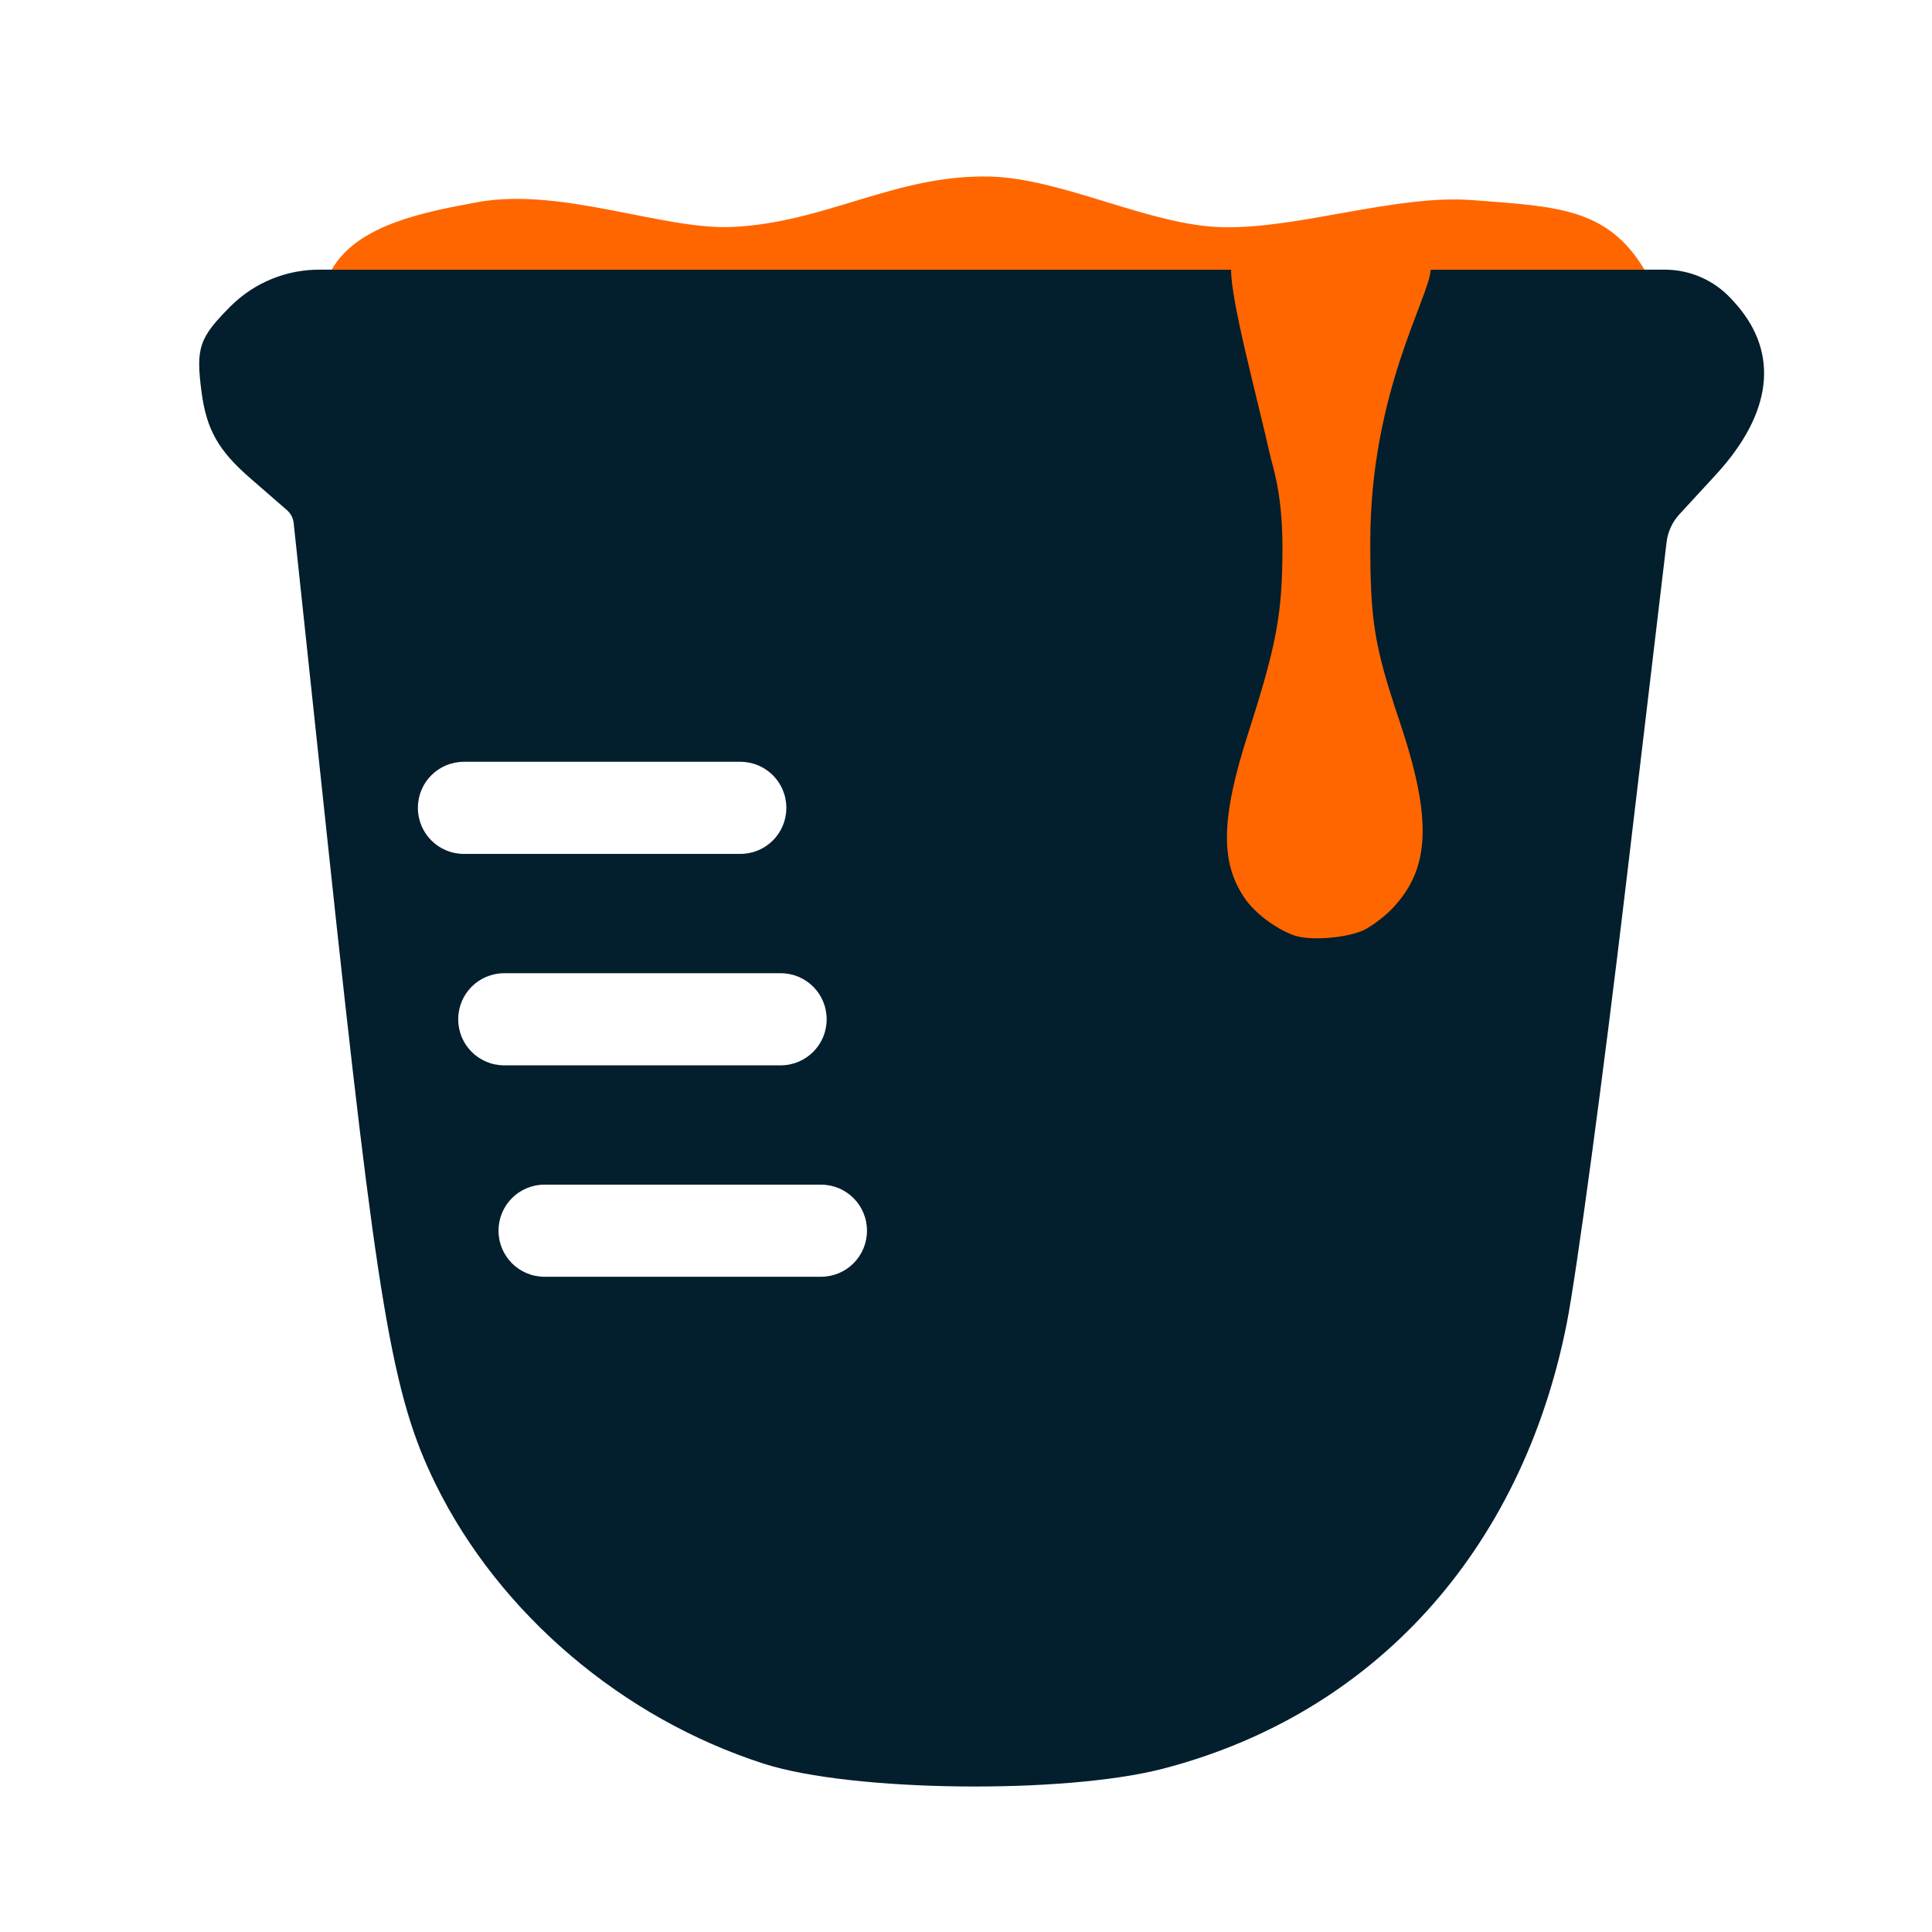
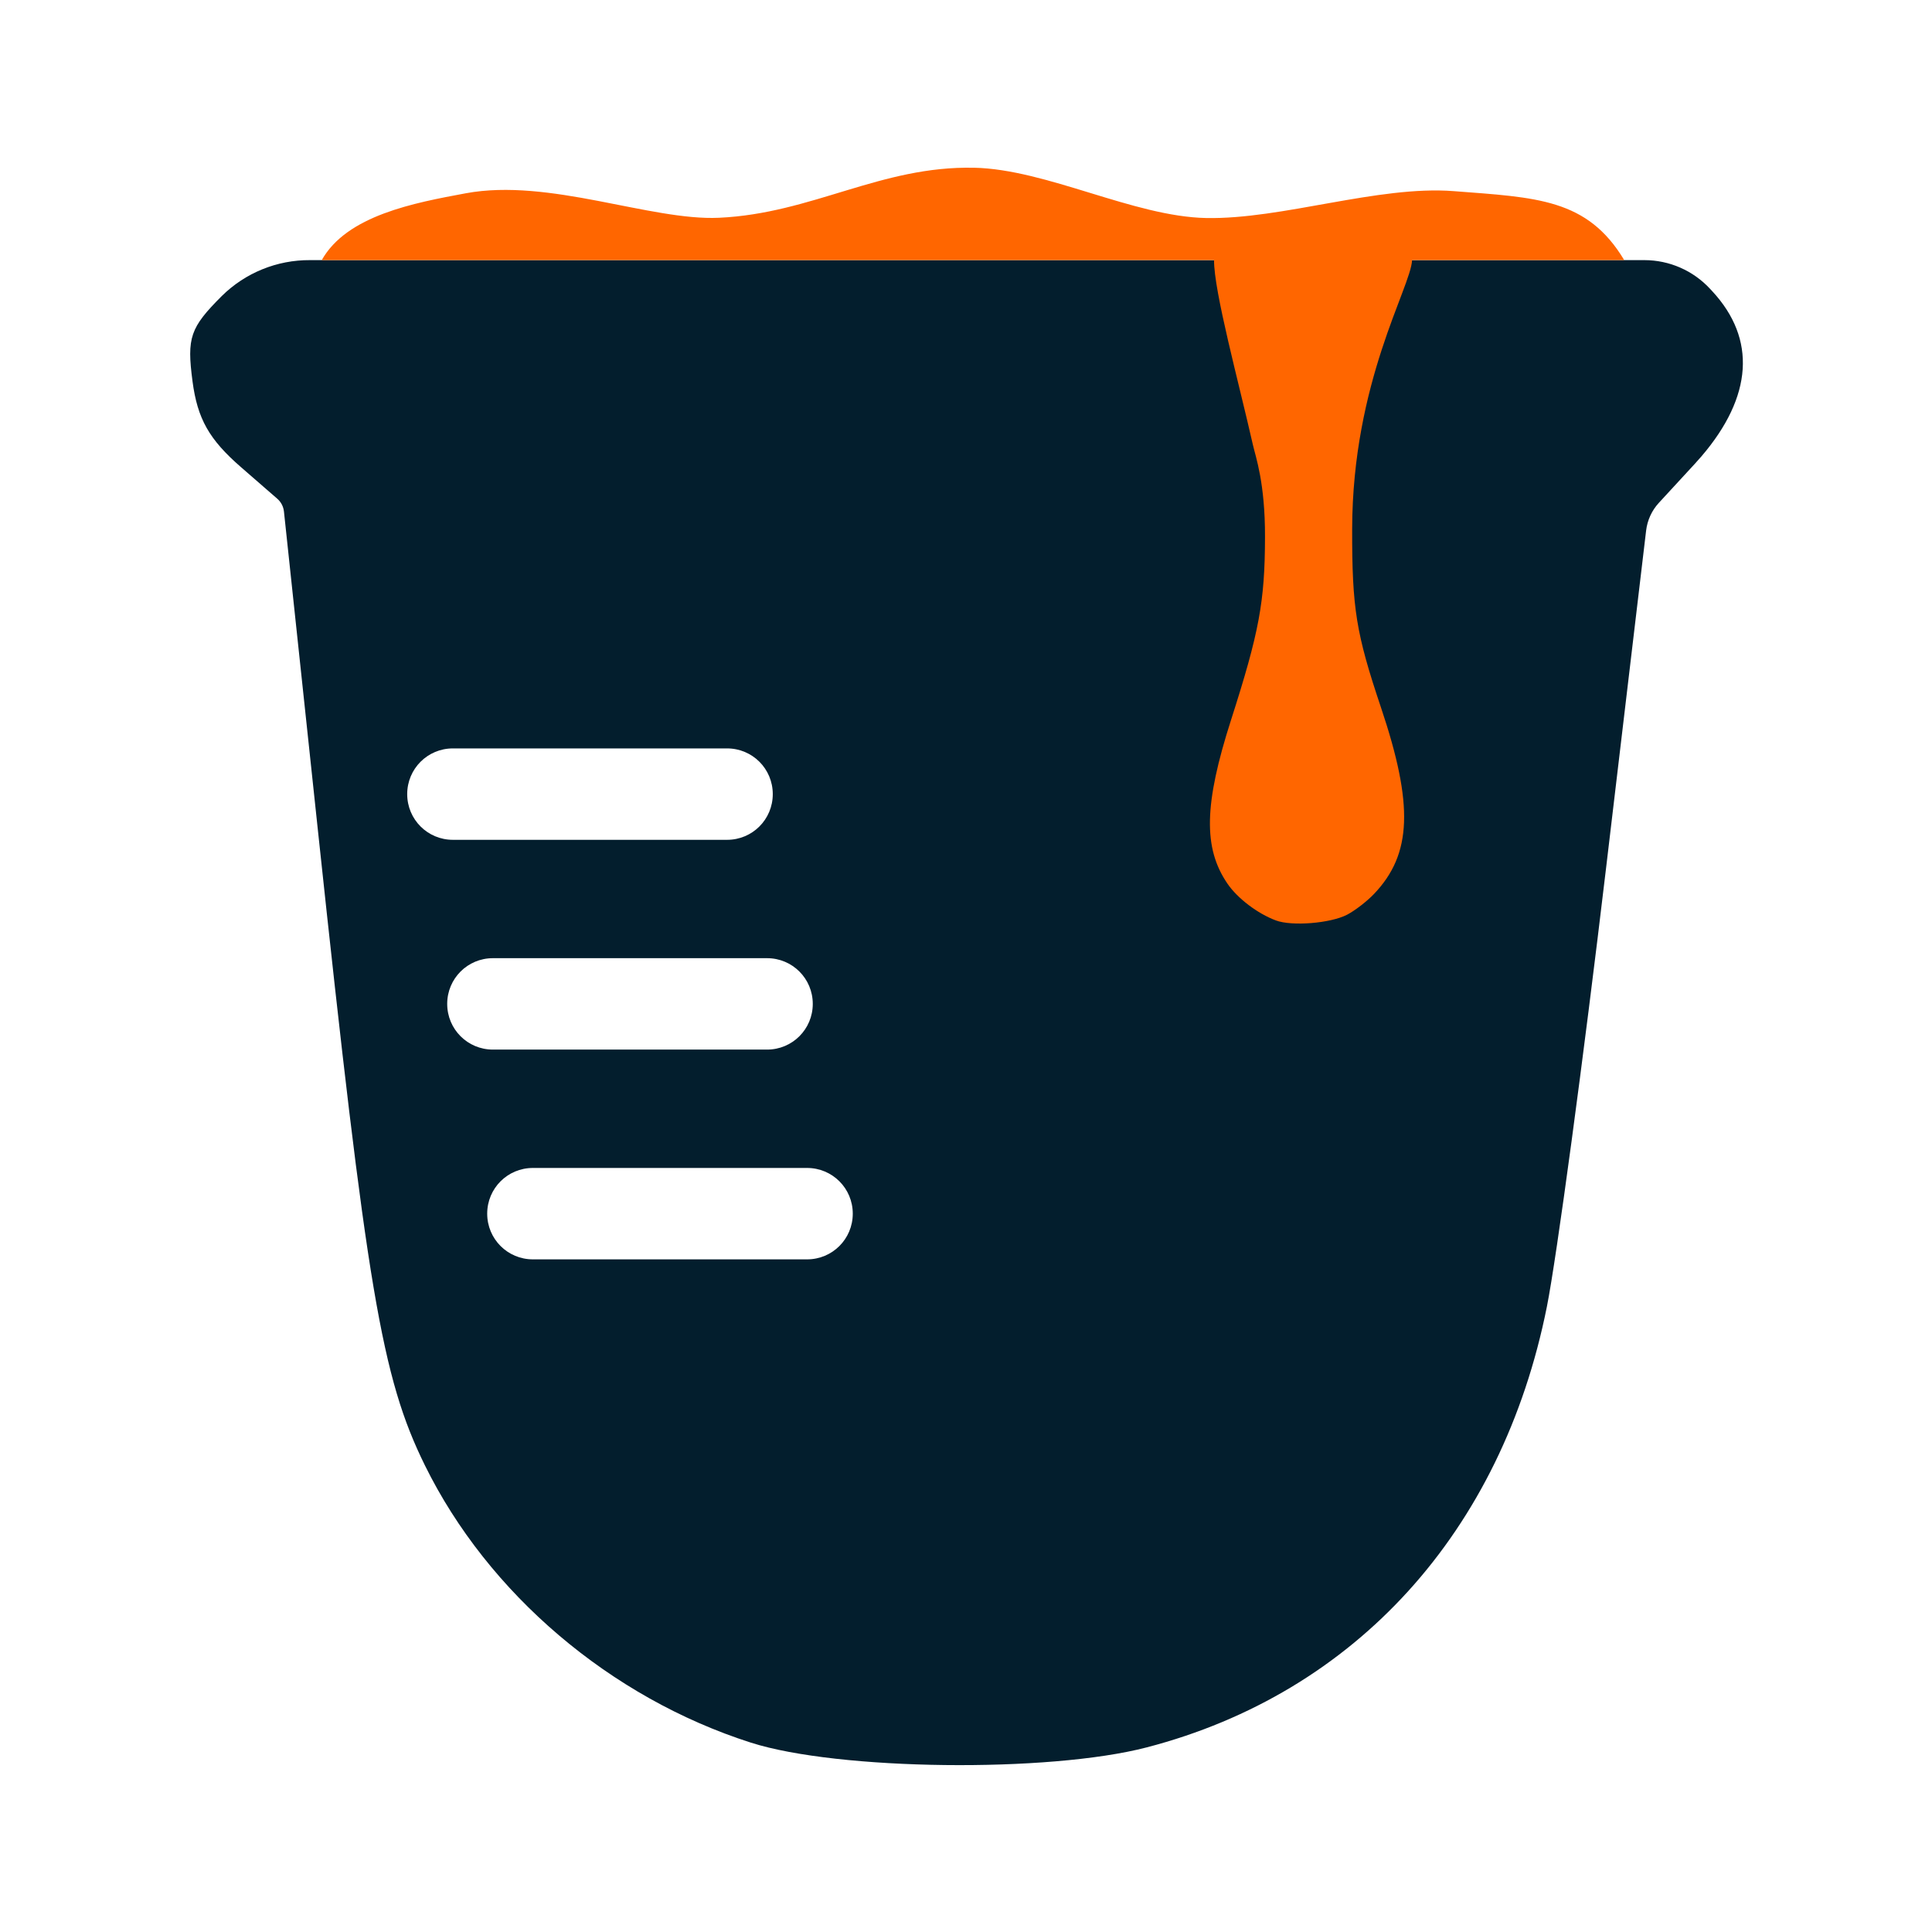
- <svg xmlns="http://www.w3.org/2000/svg" width="63.5mm" height="63.5mm" viewBox="0 0 63.5 63.5" version="1.1" id="svg461">
-   <defs id="defs458" />
-   <g id="layer1" transform="translate(-21.70482,-28.6689)">
-     <path id="path170" style="fill:#031e2d;stroke-width:0.256" d="m 32.22,37.532 a 4.12,4.12 0 0 0 -2.921,1.188 c -1.051,1.051 -1.162,1.376 -0.971,2.825 0.164,1.244 0.55,1.928 1.609,2.848 l 1.199,1.043 a 0.653,0.653 0 0 1 0.221,0.424 l 1.13,10.609 c 1.617,15.171 2.106,18.076 3.538,20.985 2.094,4.254 6.145,7.7 10.803,9.189 2.881,0.921 9.857,1.004 13.115,0.155 6.913,-1.801 11.76,-7.139 13.25,-14.595 0.321,-1.607 1.207,-8.169 1.967,-14.582 l 1.321,-11.132 a 1.64,1.64 0 0 1 0.423,-0.918 l 0.949,-1.03 c 0.129,-0.14 0.339,-0.365 0.462,-0.51 1.695,-1.98 1.823,-3.887 0.359,-5.467 l -0.075,-0.081 A 2.966,2.966 0 0 0 76.424,37.532 H 54.103 Z m 4.734,16.175 h 9.082 c 0.839,0 1.514,0.675 1.514,1.514 0,0.839 -0.675,1.514 -1.514,1.514 h -9.082 c -0.839,0 -1.514,-0.675 -1.514,-1.514 0,-0.839 0.675,-1.514 1.514,-1.514 z m 1.325,6.949 h 9.082 c 0.839,0 1.514,0.675 1.514,1.514 0,0.839 -0.676,1.514 -1.514,1.514 h -9.082 c -0.839,0 -1.514,-0.675 -1.514,-1.514 0,-0.839 0.675,-1.514 1.514,-1.514 z m 1.325,6.949 h 9.082 c 0.839,0 1.514,0.675 1.514,1.514 0,0.839 -0.675,1.514 -1.514,1.514 h -9.082 c -0.839,0 -1.514,-0.675 -1.514,-1.514 0,-0.839 0.675,-1.514 1.514,-1.514 z" />
-     <path id="path171" style="display:inline;fill:#ff6600;stroke-width:0.352;stroke-linecap:round;stroke-linejoin:round;stroke-miterlimit:10;paint-order:markers stroke fill" d="m 54.218,34.472 c -3.093,-0.067 -5.359,1.515 -8.449,1.657 -2.269,0.104 -5.624,-1.324 -8.385,-0.812 -1.707,0.317 -3.942,0.731 -4.775,2.215 h 21.495 8.064 c -0.008,1.025 0.815,4.037 1.287,6.119 0.092,0.406 0.405,1.25 0.401,3.054 -0.005,2.147 -0.191,3.146 -1.127,6.065 -0.893,2.784 -0.925,4.234 -0.118,5.416 0.333,0.488 0.996,0.992 1.606,1.22 0.53,0.198 1.804,0.096 2.356,-0.189 0.259,-0.134 0.664,-0.446 0.9,-0.695 1.25,-1.317 1.31,-2.94 0.225,-6.169 -0.827,-2.461 -0.96,-3.285 -0.955,-5.914 0.009,-4.877 1.944,-8.004 1.985,-8.907 1.1e-5,-2.29e-4 -8e-6,-4.59e-4 0,-6.88e-4 h 7.027 c -1.225,-2.041 -2.901,-2.073 -5.651,-2.285 -2.498,-0.193 -5.693,0.941 -8.198,0.891 -2.406,-0.048 -5.28,-1.614 -7.686,-1.666 z" />
+ <svg xmlns="http://www.w3.org/2000/svg" viewBox="0 0 64 64" width="512" height="512">
+   <g transform="translate(-21.9509,-28.915)">
+     <path fill="#031e2d" d="m 32.22,37.532 a 4.12,4.12 0 0 0 -2.921,1.188 c -1.051,1.051 -1.162,1.376 -0.971,2.825 0.164,1.244 0.55,1.928 1.609,2.848 l 1.199,1.043 a 0.653,0.653 0 0 1 0.221,0.424 l 1.13,10.609 c 1.617,15.171 2.106,18.076 3.538,20.985 2.094,4.254 6.145,7.7 10.803,9.189 2.881,0.921 9.857,1.004 13.115,0.155 6.913,-1.801 11.76,-7.139 13.25,-14.595 0.321,-1.607 1.207,-8.169 1.967,-14.582 l 1.321,-11.132 a 1.64,1.64 0 0 1 0.423,-0.918 l 0.949,-1.03 c 0.129,-0.14 0.339,-0.365 0.462,-0.51 1.695,-1.98 1.823,-3.887 0.359,-5.467 l -0.075,-0.081 A 2.966,2.966 0 0 0 76.424,37.532 H 54.103 Z m 4.734,16.175 h 9.082 c 0.839,0 1.514,0.675 1.514,1.514 0,0.839 -0.675,1.514 -1.514,1.514 h -9.082 c -0.839,0 -1.514,-0.675 -1.514,-1.514 0,-0.839 0.675,-1.514 1.514,-1.514 z m 1.325,6.949 h 9.082 c 0.839,0 1.514,0.675 1.514,1.514 0,0.839 -0.676,1.514 -1.514,1.514 h -9.082 c -0.839,0 -1.514,-0.675 -1.514,-1.514 0,-0.839 0.675,-1.514 1.514,-1.514 z m 1.325,6.949 h 9.082 c 0.839,0 1.514,0.675 1.514,1.514 0,0.839 -0.675,1.514 -1.514,1.514 h -9.082 c -0.839,0 -1.514,-0.675 -1.514,-1.514 0,-0.839 0.675,-1.514 1.514,-1.514 z" />
+     <path fill="#ff6600" d="m 54.218,34.472 c -3.093,-0.067 -5.359,1.515 -8.449,1.657 -2.269,0.104 -5.624,-1.324 -8.385,-0.812 -1.707,0.317 -3.942,0.731 -4.775,2.215 h 21.495 8.064 c -0.008,1.025 0.815,4.037 1.287,6.119 0.092,0.406 0.405,1.25 0.401,3.054 -0.005,2.147 -0.191,3.146 -1.127,6.065 -0.893,2.784 -0.925,4.234 -0.118,5.416 0.333,0.488 0.996,0.992 1.606,1.22 0.53,0.198 1.804,0.096 2.356,-0.189 0.259,-0.134 0.664,-0.446 0.9,-0.695 1.25,-1.317 1.31,-2.94 0.225,-6.169 -0.827,-2.461 -0.96,-3.285 -0.955,-5.914 0.009,-4.877 1.944,-8.004 1.985,-8.907 1.1e-5,-2.29e-4 -8e-6,-4.59e-4 0,-6.88e-4 h 7.027 c -1.225,-2.041 -2.901,-2.073 -5.651,-2.285 -2.498,-0.193 -5.693,0.941 -8.198,0.891 -2.406,-0.048 -5.28,-1.614 -7.686,-1.666 z" />
  </g>
</svg>
